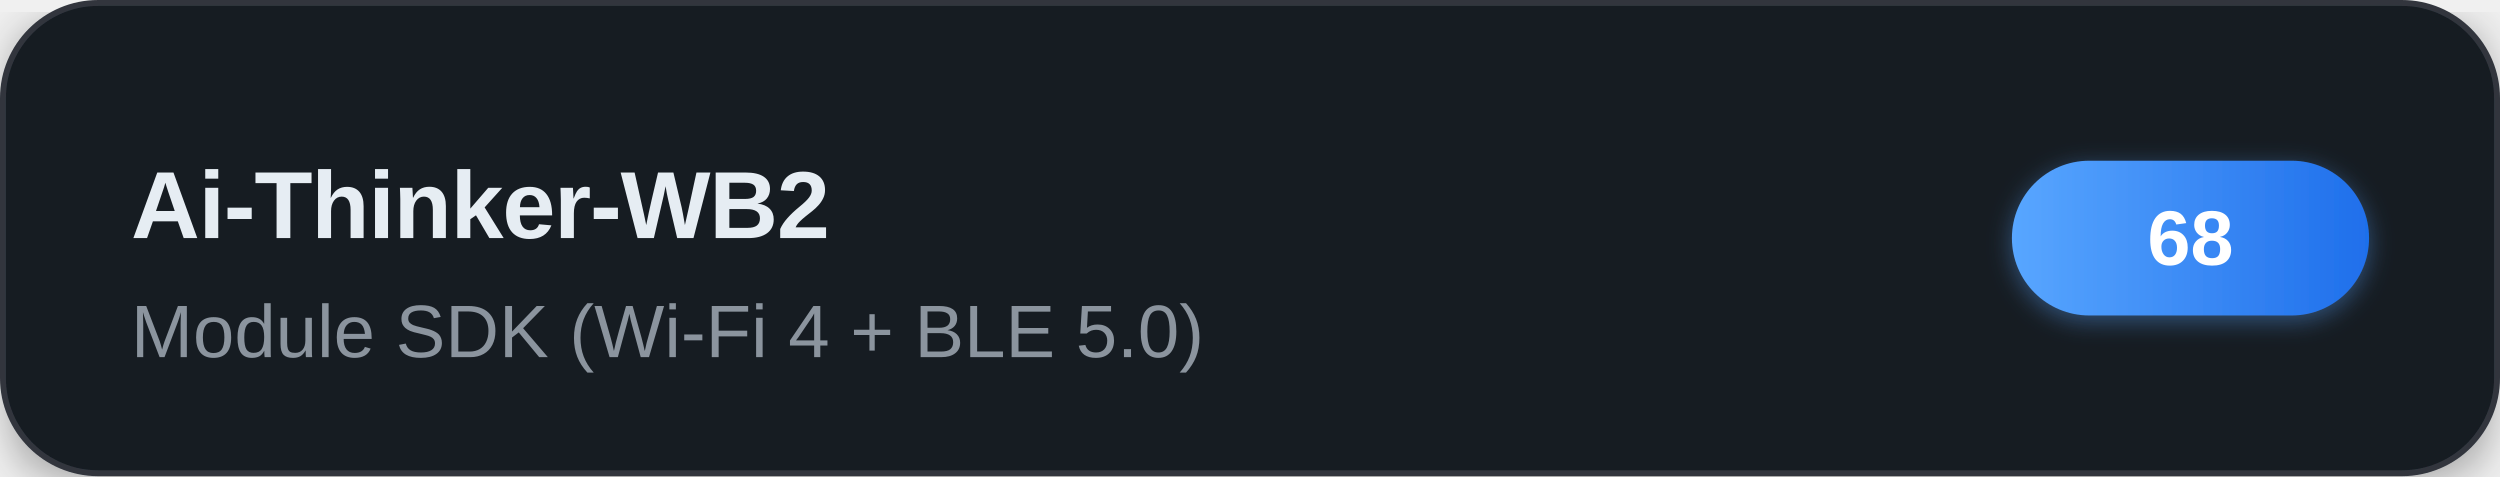
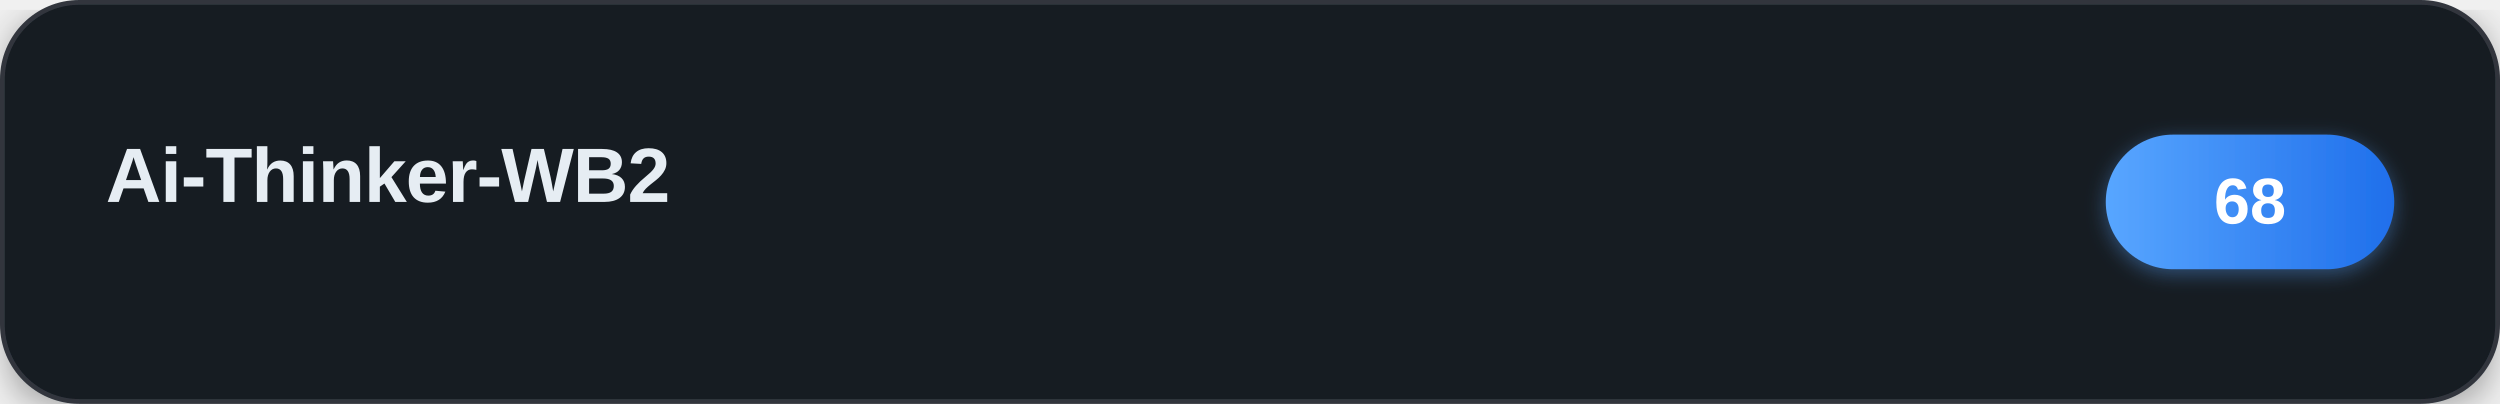
- <svg xmlns="http://www.w3.org/2000/svg" width="420" height="80" viewBox="0 0 420 80" role="img" aria-label="Ai-Thinker-WB2">
+ <svg xmlns="http://www.w3.org/2000/svg" width="520" height="84" viewBox="0 0 520 84" role="img" aria-label="Ai-Thinker-WB2">
  <defs>
    <linearGradient id="brand" x1="0" y1="0" x2="1" y2="0">
      <stop offset="0" stop-color="#58a6ff" />
      <stop offset="1" stop-color="#1f6feb" />
    </linearGradient>
    <filter id="cardShadow" x="-20%" y="-20%" width="140%" height="140%">
      <feDropShadow dx="0" dy="2" stdDeviation="4" flood-color="#000000" flood-opacity="0.35" />
    </filter>
    <filter id="pillShadow" x="-30%" y="-30%" width="160%" height="160%">
      <feDropShadow dx="0" dy="1" stdDeviation="2" flood-color="#58a6ff" flood-opacity="0.4" />
    </filter>
  </defs>
  <g filter="url(#cardShadow)">
-     <rect x="0.5" y="0.5" width="419" height="79" rx="16" fill="#161b22" stroke="#30363d" stroke-width="1" />
+     <rect x="0.5" y="0.5" width="519" height="83" rx="16" fill="#161b22" stroke="#30363d" stroke-width="1" />
  </g>
-   <text x="22" y="40" font-family="'Segoe UI',-apple-system,'Helvetica Neue',Arial,sans-serif" font-size="16" font-weight="700" letter-spacing="-0.2" fill="#e6edf3">Ai-Thinker-WB2</text>
-   <text x="22" y="60" font-family="'Segoe UI',-apple-system,'Helvetica Neue',Arial,sans-serif" font-size="12.5" fill="#8b949e">Module SDK (Wi-Fi 4 + BLE 5.0)</text>
+   <text x="22" y="42" font-family="'Segoe UI',-apple-system,'Helvetica Neue',Arial,sans-serif" font-size="16" font-weight="700" letter-spacing="-0.2" fill="#e6edf3">Ai-Thinker-WB2</text>
  <g filter="url(#pillShadow)">
-     <rect x="338" y="27" width="60" height="26" rx="13" fill="url(#brand)" />
+     <rect x="438" y="28" width="60" height="28" rx="14" fill="url(#brand)" />
  </g>
-   <text x="368" y="44.5" text-anchor="middle" font-family="'Segoe UI',-apple-system,'Helvetica Neue',Arial,sans-serif" font-size="13" font-weight="700" fill="#ffffff">68</text>
+   <text x="468" y="46.5" text-anchor="middle" font-family="'Segoe UI',-apple-system,'Helvetica Neue',Arial,sans-serif" font-size="13.5" font-weight="700" fill="#ffffff">68</text>
</svg>
